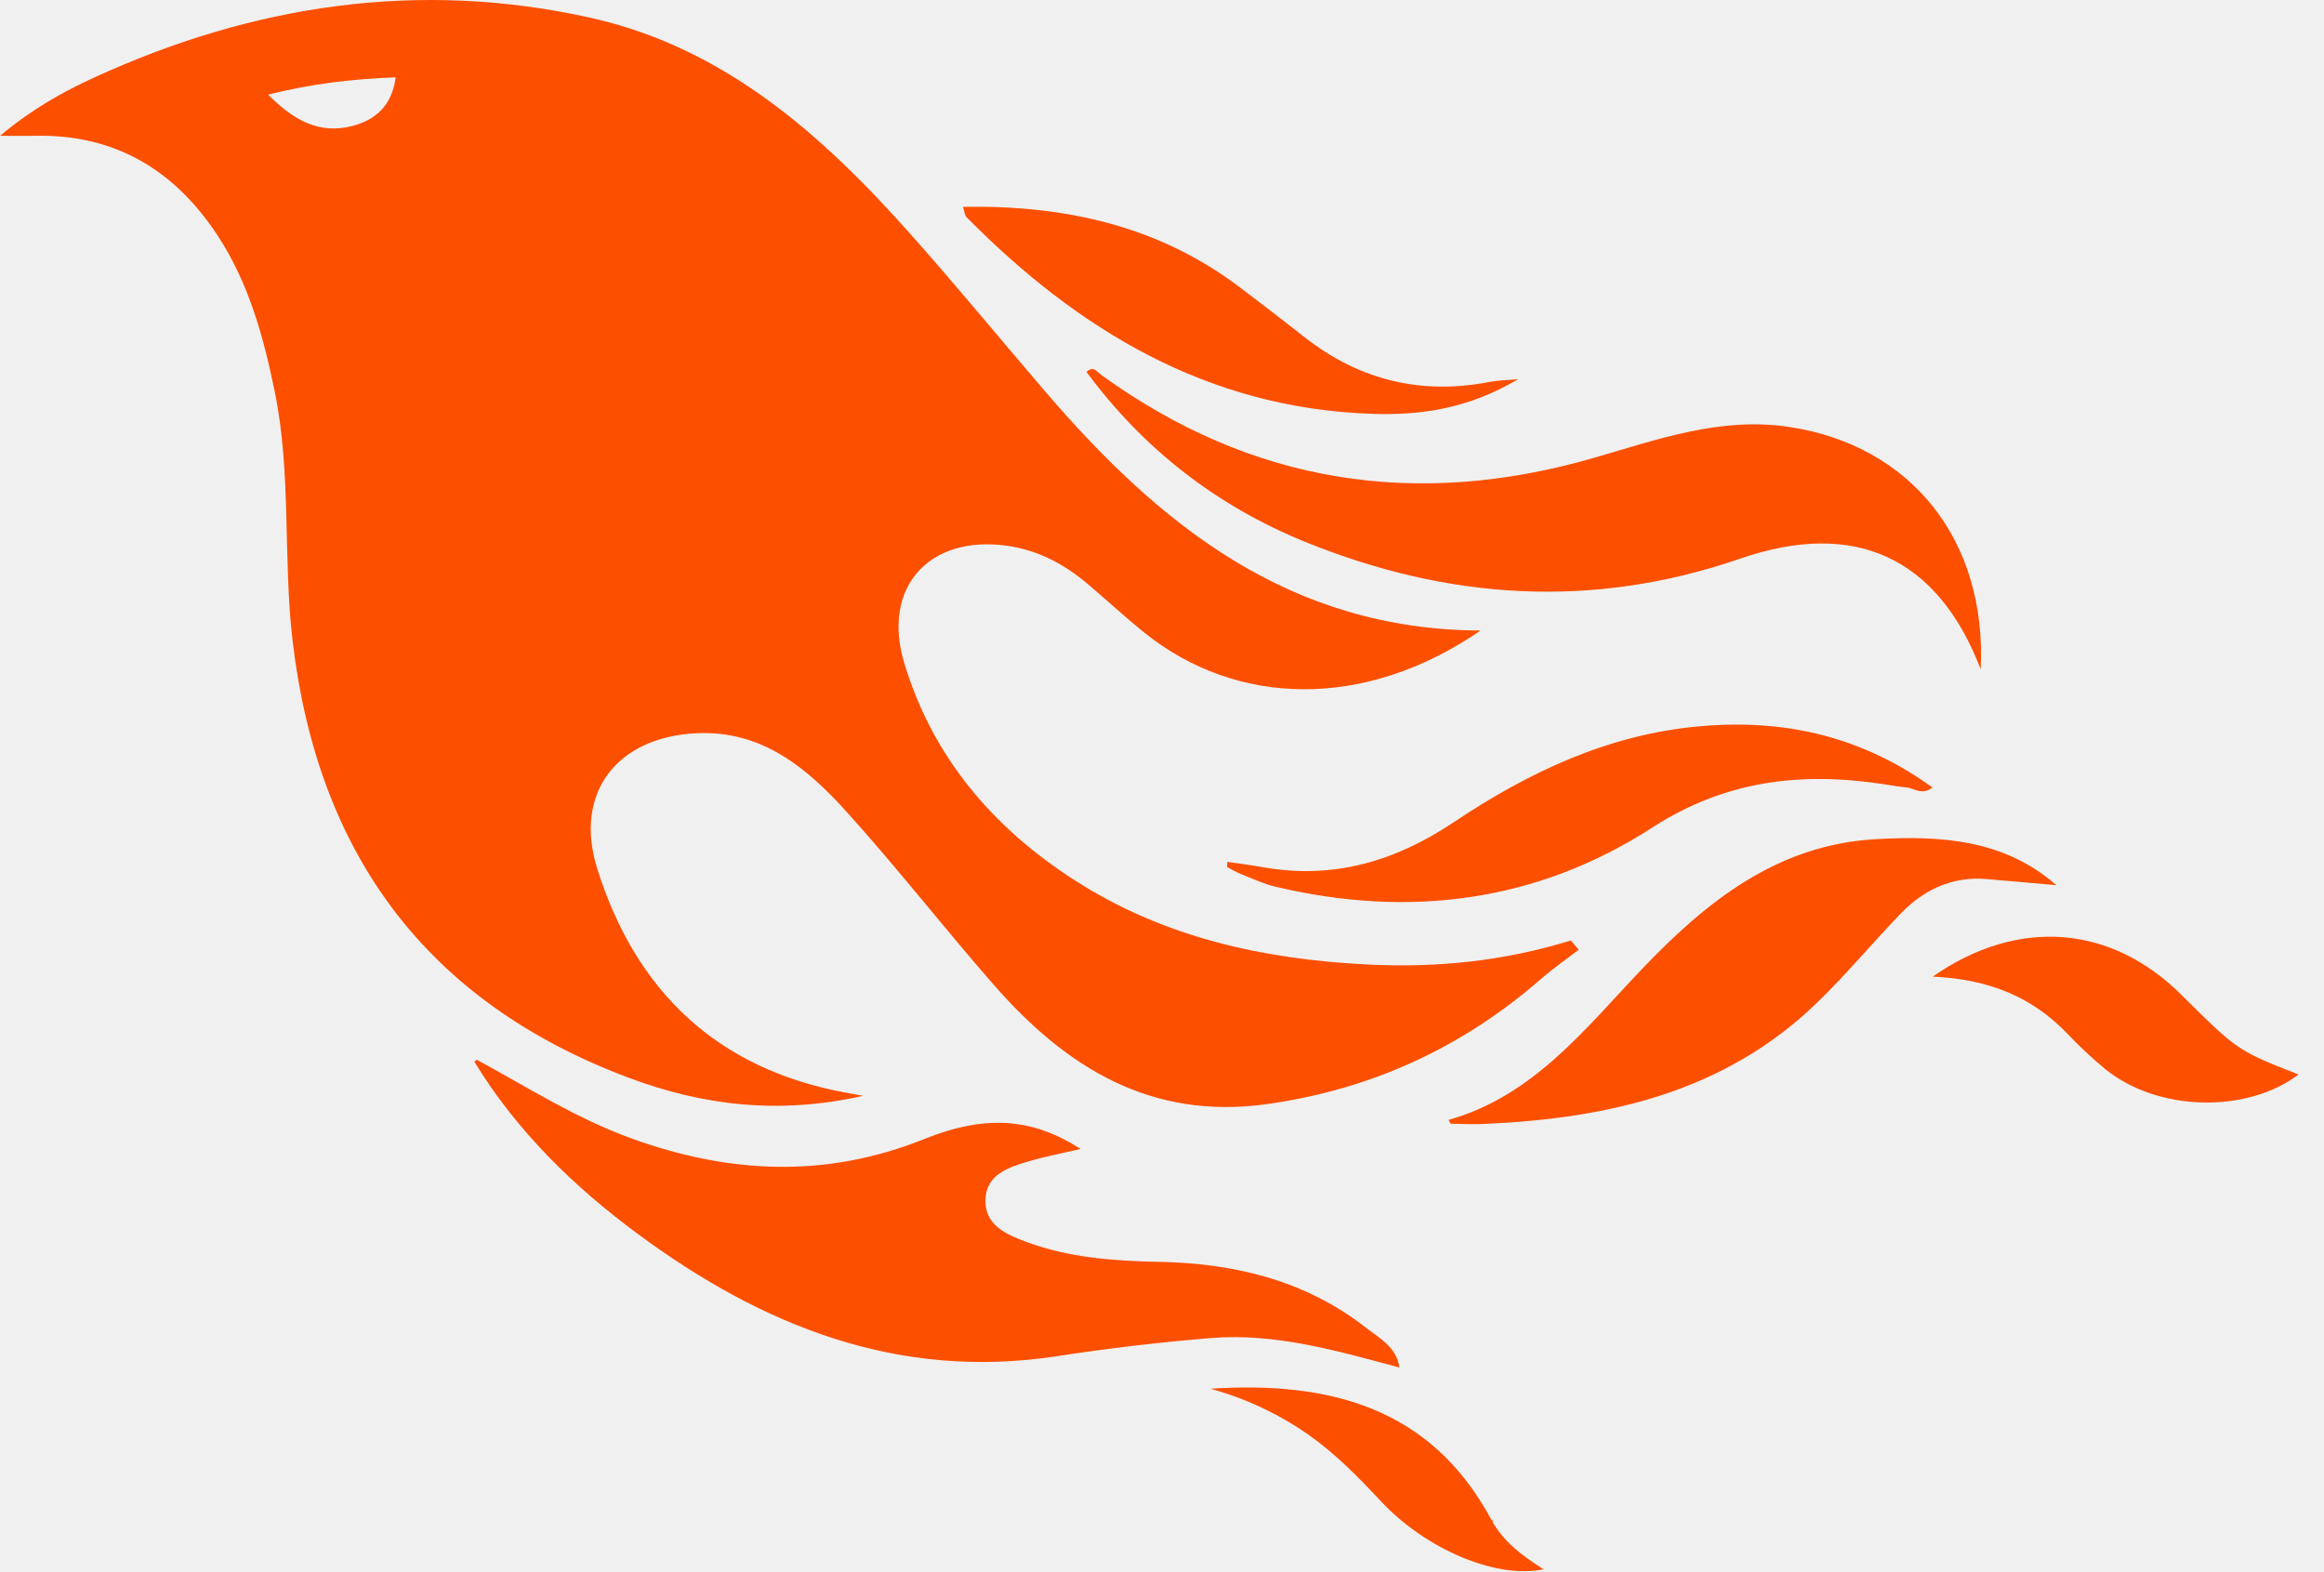
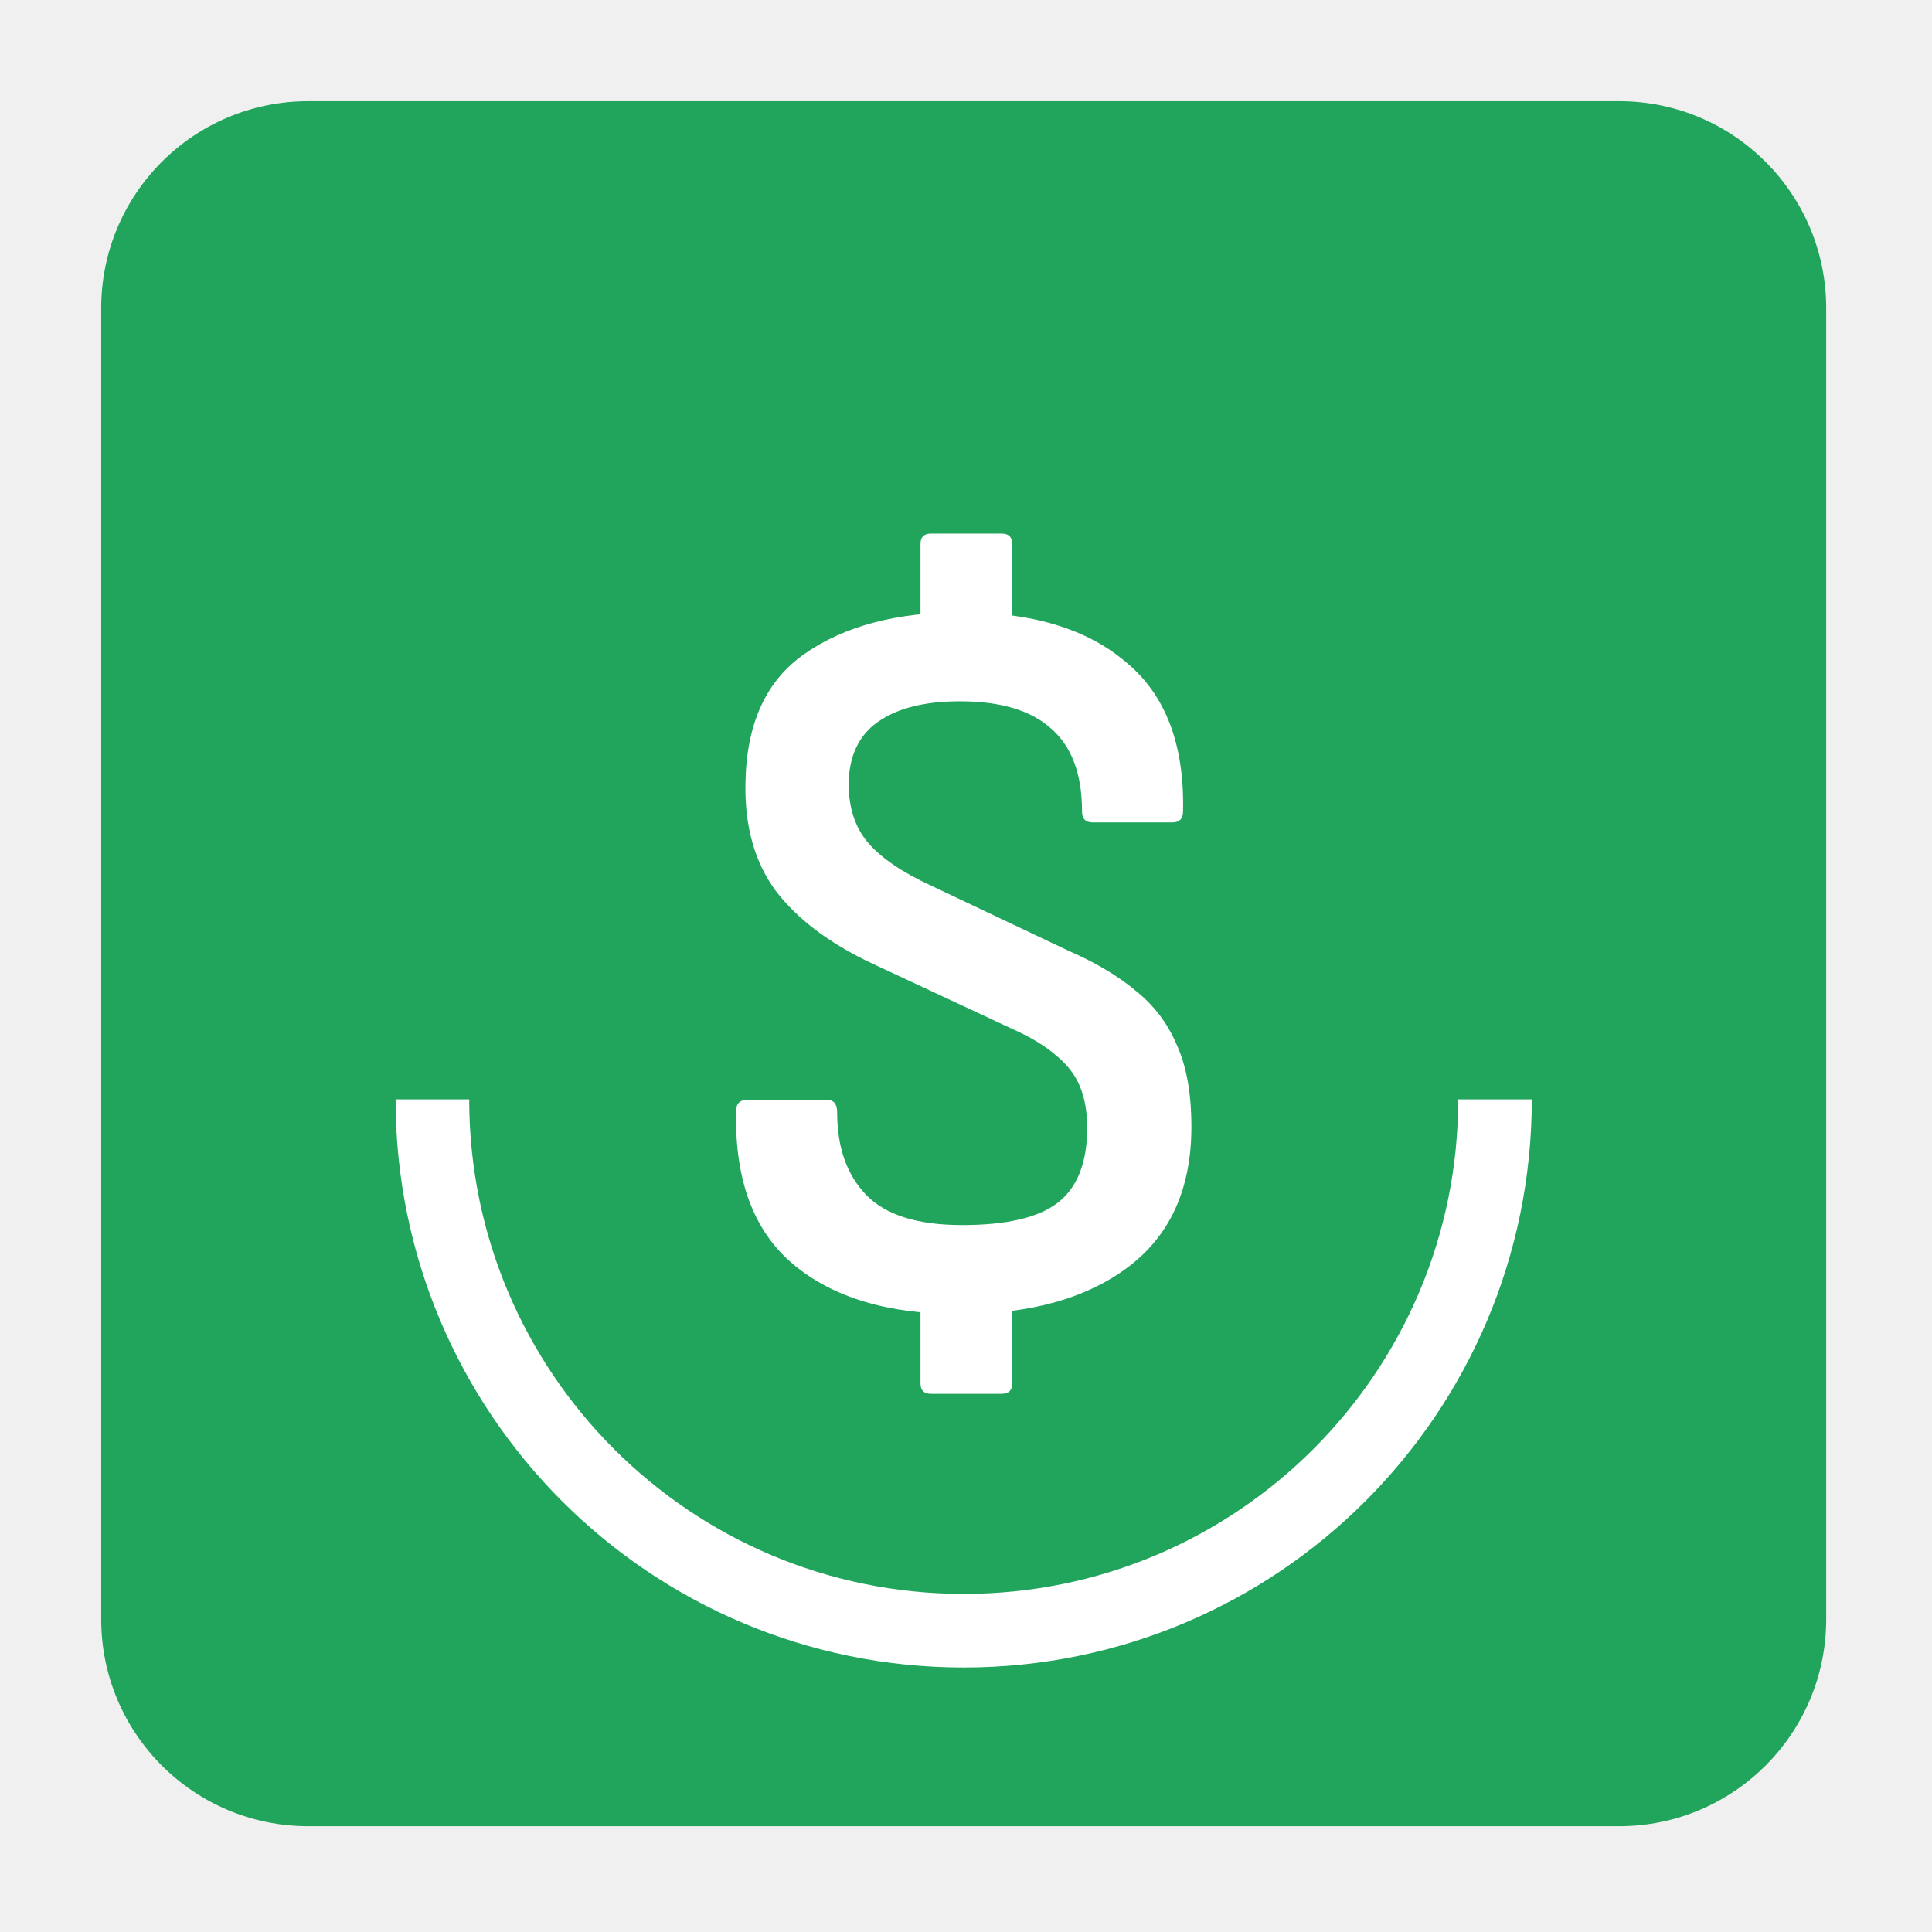
- <svg xmlns="http://www.w3.org/2000/svg" viewBox="0 0 71 48" fill="currentColor" aria-hidden="true">
-   <path d="m26.371 33.477-.552-.1c-3.92-.729-6.397-3.1-7.57-6.829-.733-2.324.597-4.035 3.035-4.148 1.995-.092 3.362 1.055 4.57 2.39 1.557 1.72 2.984 3.558 4.514 5.305 2.202 2.515 4.797 4.134 8.347 3.634 3.183-.448 5.958-1.725 8.371-3.828.363-.316.761-.592 1.144-.886l-.241-.284c-2.027.63-4.093.841-6.205.735-3.195-.16-6.24-.828-8.964-2.582-2.486-1.601-4.319-3.746-5.19-6.611-.704-2.315.736-3.934 3.135-3.6.948.133 1.746.56 2.463 1.165.583.493 1.143 1.015 1.738 1.493 2.8 2.25 6.712 2.375 10.265-.068-5.842-.026-9.817-3.24-13.308-7.313-1.366-1.594-2.7-3.216-4.095-4.785-2.698-3.036-5.692-5.71-9.79-6.623C12.8-.623 7.745.14 2.893 2.361 1.926 2.804.997 3.319 0 4.149c.494 0 .763.006 1.032 0 2.446-.064 4.28 1.023 5.602 3.024.962 1.457 1.415 3.104 1.761 4.798.513 2.515.247 5.078.544 7.605.761 6.494 4.08 11.026 10.26 13.346 2.267.852 4.591 1.135 7.172.555ZM10.751 3.852c-.976.246-1.756-.148-2.56-.962 1.377-.343 2.592-.476 3.897-.528-.107.848-.607 1.306-1.336 1.49Zm32.002 37.924c-.085-.626-.62-.901-1.04-1.228-1.857-1.446-4.03-1.958-6.333-2-1.375-.026-2.735-.128-4.031-.61-.595-.22-1.26-.505-1.244-1.272.015-.78.693-1 1.31-1.184.505-.15 1.026-.247 1.6-.382-1.46-.936-2.886-1.065-4.787-.3-2.993 1.202-5.943 1.06-8.926-.017-1.684-.608-3.179-1.563-4.735-2.408l-.077.057c1.29 2.115 3.034 3.817 5.004 5.271 3.793 2.8 7.936 4.471 12.784 3.73A66.714 66.714 0 0 1 37 40.877c1.98-.16 3.866.398 5.753.899Zm-9.14-30.345c-.105-.076-.206-.266-.42-.069 1.745 2.36 3.985 4.098 6.683 5.193 4.354 1.767 8.773 2.07 13.293.51 3.51-1.21 6.033-.028 7.343 3.38.19-3.955-2.137-6.837-5.843-7.401-2.084-.318-4.01.373-5.962.94-5.434 1.575-10.485.798-15.094-2.553Zm27.085 15.425c.708.059 1.416.123 2.124.185-1.6-1.405-3.55-1.517-5.523-1.404-3.003.17-5.167 1.903-7.14 3.972-1.739 1.824-3.31 3.87-5.903 4.604.043.078.054.117.066.117.35.005.699.021 1.047.005 3.768-.17 7.317-.965 10.14-3.7.89-.86 1.685-1.817 2.544-2.71.716-.746 1.584-1.159 2.645-1.07Zm-8.753-4.67c-2.812.246-5.254 1.409-7.548 2.943-1.766 1.18-3.654 1.738-5.776 1.37-.374-.066-.75-.114-1.124-.17l-.013.156c.135.07.265.151.405.207.354.14.702.308 1.07.395 4.083.971 7.992.474 11.516-1.803 2.221-1.435 4.521-1.707 7.013-1.336.252.038.503.083.756.107.234.022.479.255.795.003-2.179-1.574-4.526-2.096-7.094-1.872Zm-10.049-9.544c1.475.051 2.943-.142 4.486-1.059-.452.04-.643.04-.827.076-2.126.424-4.033-.04-5.733-1.383-.623-.493-1.257-.974-1.889-1.457-2.503-1.914-5.374-2.555-8.514-2.5.05.154.054.26.108.315 3.417 3.455 7.371 5.836 12.369 6.008Zm24.727 17.731c-2.114-2.097-4.952-2.367-7.578-.537 1.738.078 3.043.632 4.101 1.728a13 13 0 0 0 1.182 1.106c1.6 1.29 4.311 1.352 5.896.155-1.861-.726-1.861-.726-3.601-2.452Zm-21.058 16.06c-1.858-3.46-4.981-4.24-8.59-4.008a9.667 9.667 0 0 1 2.977 1.39c.84.586 1.547 1.311 2.243 2.055 1.38 1.473 3.534 2.376 4.962 2.07-.656-.412-1.238-.848-1.592-1.507Zl-.006.006-.036-.004.021.018.012.053Za.127.127 0 0 0 .015.043c.005.008.038 0 .058-.002Zl-.008.01.005.026.024.014Z" fill="#FD4F00" />
+ <svg xmlns="http://www.w3.org/2000/svg" width="420" height="420" viewBox="0 0 420 420" fill="none">
+   <rect x="22" y="22" width="375" height="375" rx="45" fill="#21A55D" />
+   <path d="M208.488 285.673C193.086 285.673 181.081 282.072 172.473 274.871C163.866 267.67 159.713 256.569 160.015 241.567C160.015 239.917 160.846 239.091 162.507 239.091H179.722C181.232 239.091 181.987 239.992 181.987 241.792C181.987 249.443 184.101 255.444 188.329 259.794C192.557 264.145 199.504 266.32 209.168 266.32C218.681 266.32 225.552 264.745 229.78 261.594C234.159 258.294 236.349 252.818 236.349 245.167C236.349 241.717 235.821 238.716 234.763 236.166C233.706 233.616 231.97 231.365 229.554 229.415C227.138 227.315 223.891 225.365 219.814 223.564L189.462 209.387C180.25 205.037 173.304 199.786 168.623 193.635C164.093 187.485 161.903 179.759 162.054 170.457C162.205 157.406 166.509 147.954 174.965 142.103C183.572 136.103 194.898 133.102 208.941 133.102C224.344 133.102 236.274 136.703 244.73 143.904C253.337 150.955 257.49 161.756 257.188 176.308C257.188 177.958 256.433 178.783 254.923 178.783H237.482C235.972 178.783 235.217 177.958 235.217 176.308C235.217 168.207 232.951 162.206 228.421 158.306C224.042 154.405 217.473 152.455 208.715 152.455C201.014 152.455 195.049 153.955 190.821 156.955C186.743 159.806 184.629 164.231 184.478 170.232C184.478 175.633 185.913 179.984 188.782 183.284C191.651 186.584 196.181 189.66 202.373 192.51L232.272 206.687C238.161 209.237 243.069 212.163 246.995 215.463C250.921 218.614 253.866 222.514 255.829 227.165C257.943 231.815 259 237.741 259 244.942C259 258.294 254.47 268.42 245.409 275.321C236.349 282.222 224.042 285.673 208.488 285.673ZM202.373 303C200.863 303 200.108 302.25 200.108 300.75V282.072L220.04 280.947V300.75C220.04 302.25 219.285 303 217.775 303H202.373ZM200.108 136.928V118.25C200.108 116.75 200.863 116 202.373 116H217.775C219.285 116 220.04 116.75 220.04 118.25V138.053L200.108 136.928Z" fill="white" />
+   <path d="M325 239C325 302.789 273.289 354.5 209.5 354.5C145.711 354.5 94 302.789 94 239" stroke="white" stroke-width="16" />
</svg>
